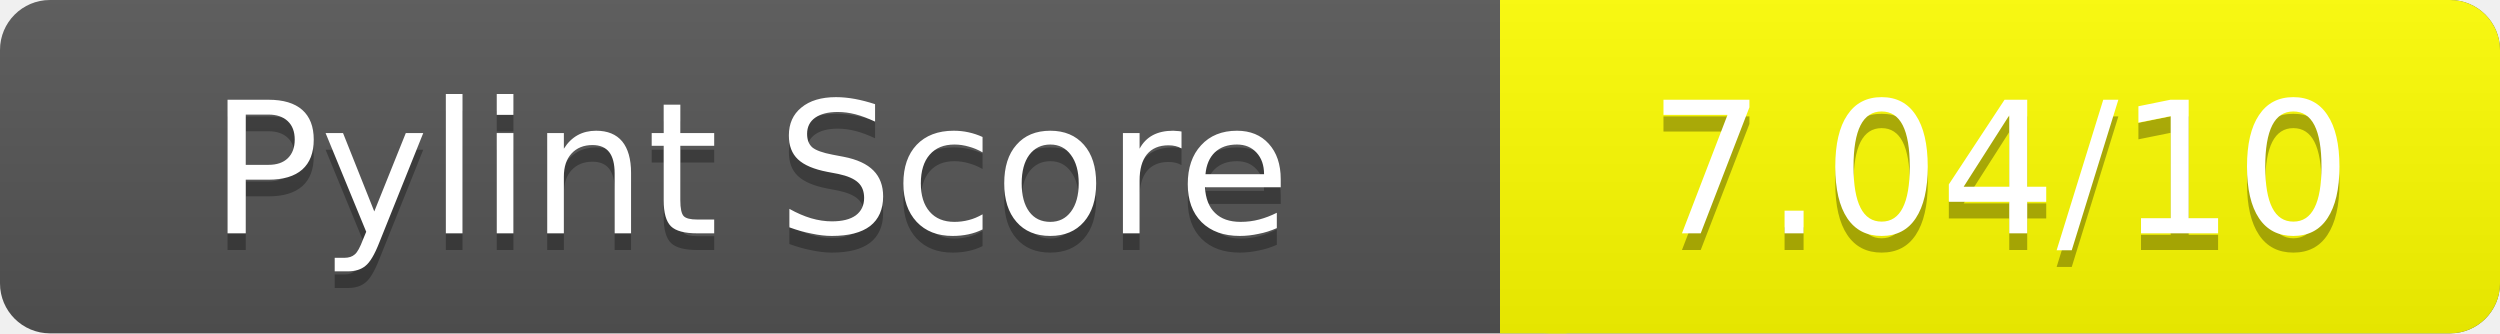
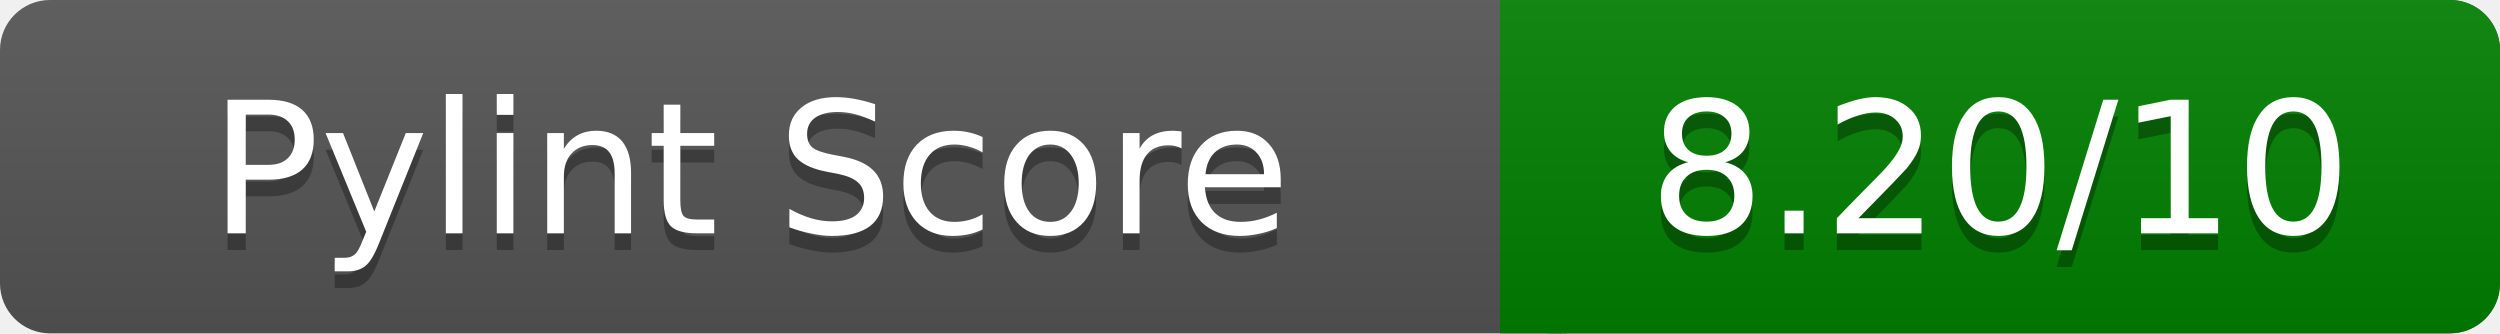
<svg xmlns="http://www.w3.org/2000/svg" width="150" height="20" role="img" aria-label="Pylint Score">
  <linearGradient id="a" x2="0" y2="100%">
    <stop offset="0" stop-color="#bbb" stop-opacity=".1" />
    <stop offset="1" stop-opacity=".1" />
  </linearGradient>
  <rect rx="3" width="150" height="20" fill="#555" />
-   <rect rx="3" x="90" width="60" height="20" fill="yellow" />
-   <path fill="yellow" d="M90 0h4v20h-4z" />
+   <rect rx="3" x="90" width="60" height="20" fill="green" />
+   <path fill="green" d="M90 0h4v20h-4z" />
  <rect rx="3" width="150" height="20" fill="url(#a)" />
  <g fill="#fff" text-anchor="middle" font-family="Verdana,DejaVu Sans,sans-serif" font-size="11">
    <text x="45" y="15" fill="#010101" fill-opacity=".3">Pylint Score</text>
    <text x="45" y="14">Pylint Score</text>
-     <text x="120" y="15" fill="#010101" fill-opacity=".3">7.04/10</text>
-     <text x="120" y="14">7.04/10</text>
+     <text x="120" y="15" fill="#010101" fill-opacity=".3">8.20/10</text>
+     <text x="120" y="14">8.20/10</text>
  </g>
</svg>
